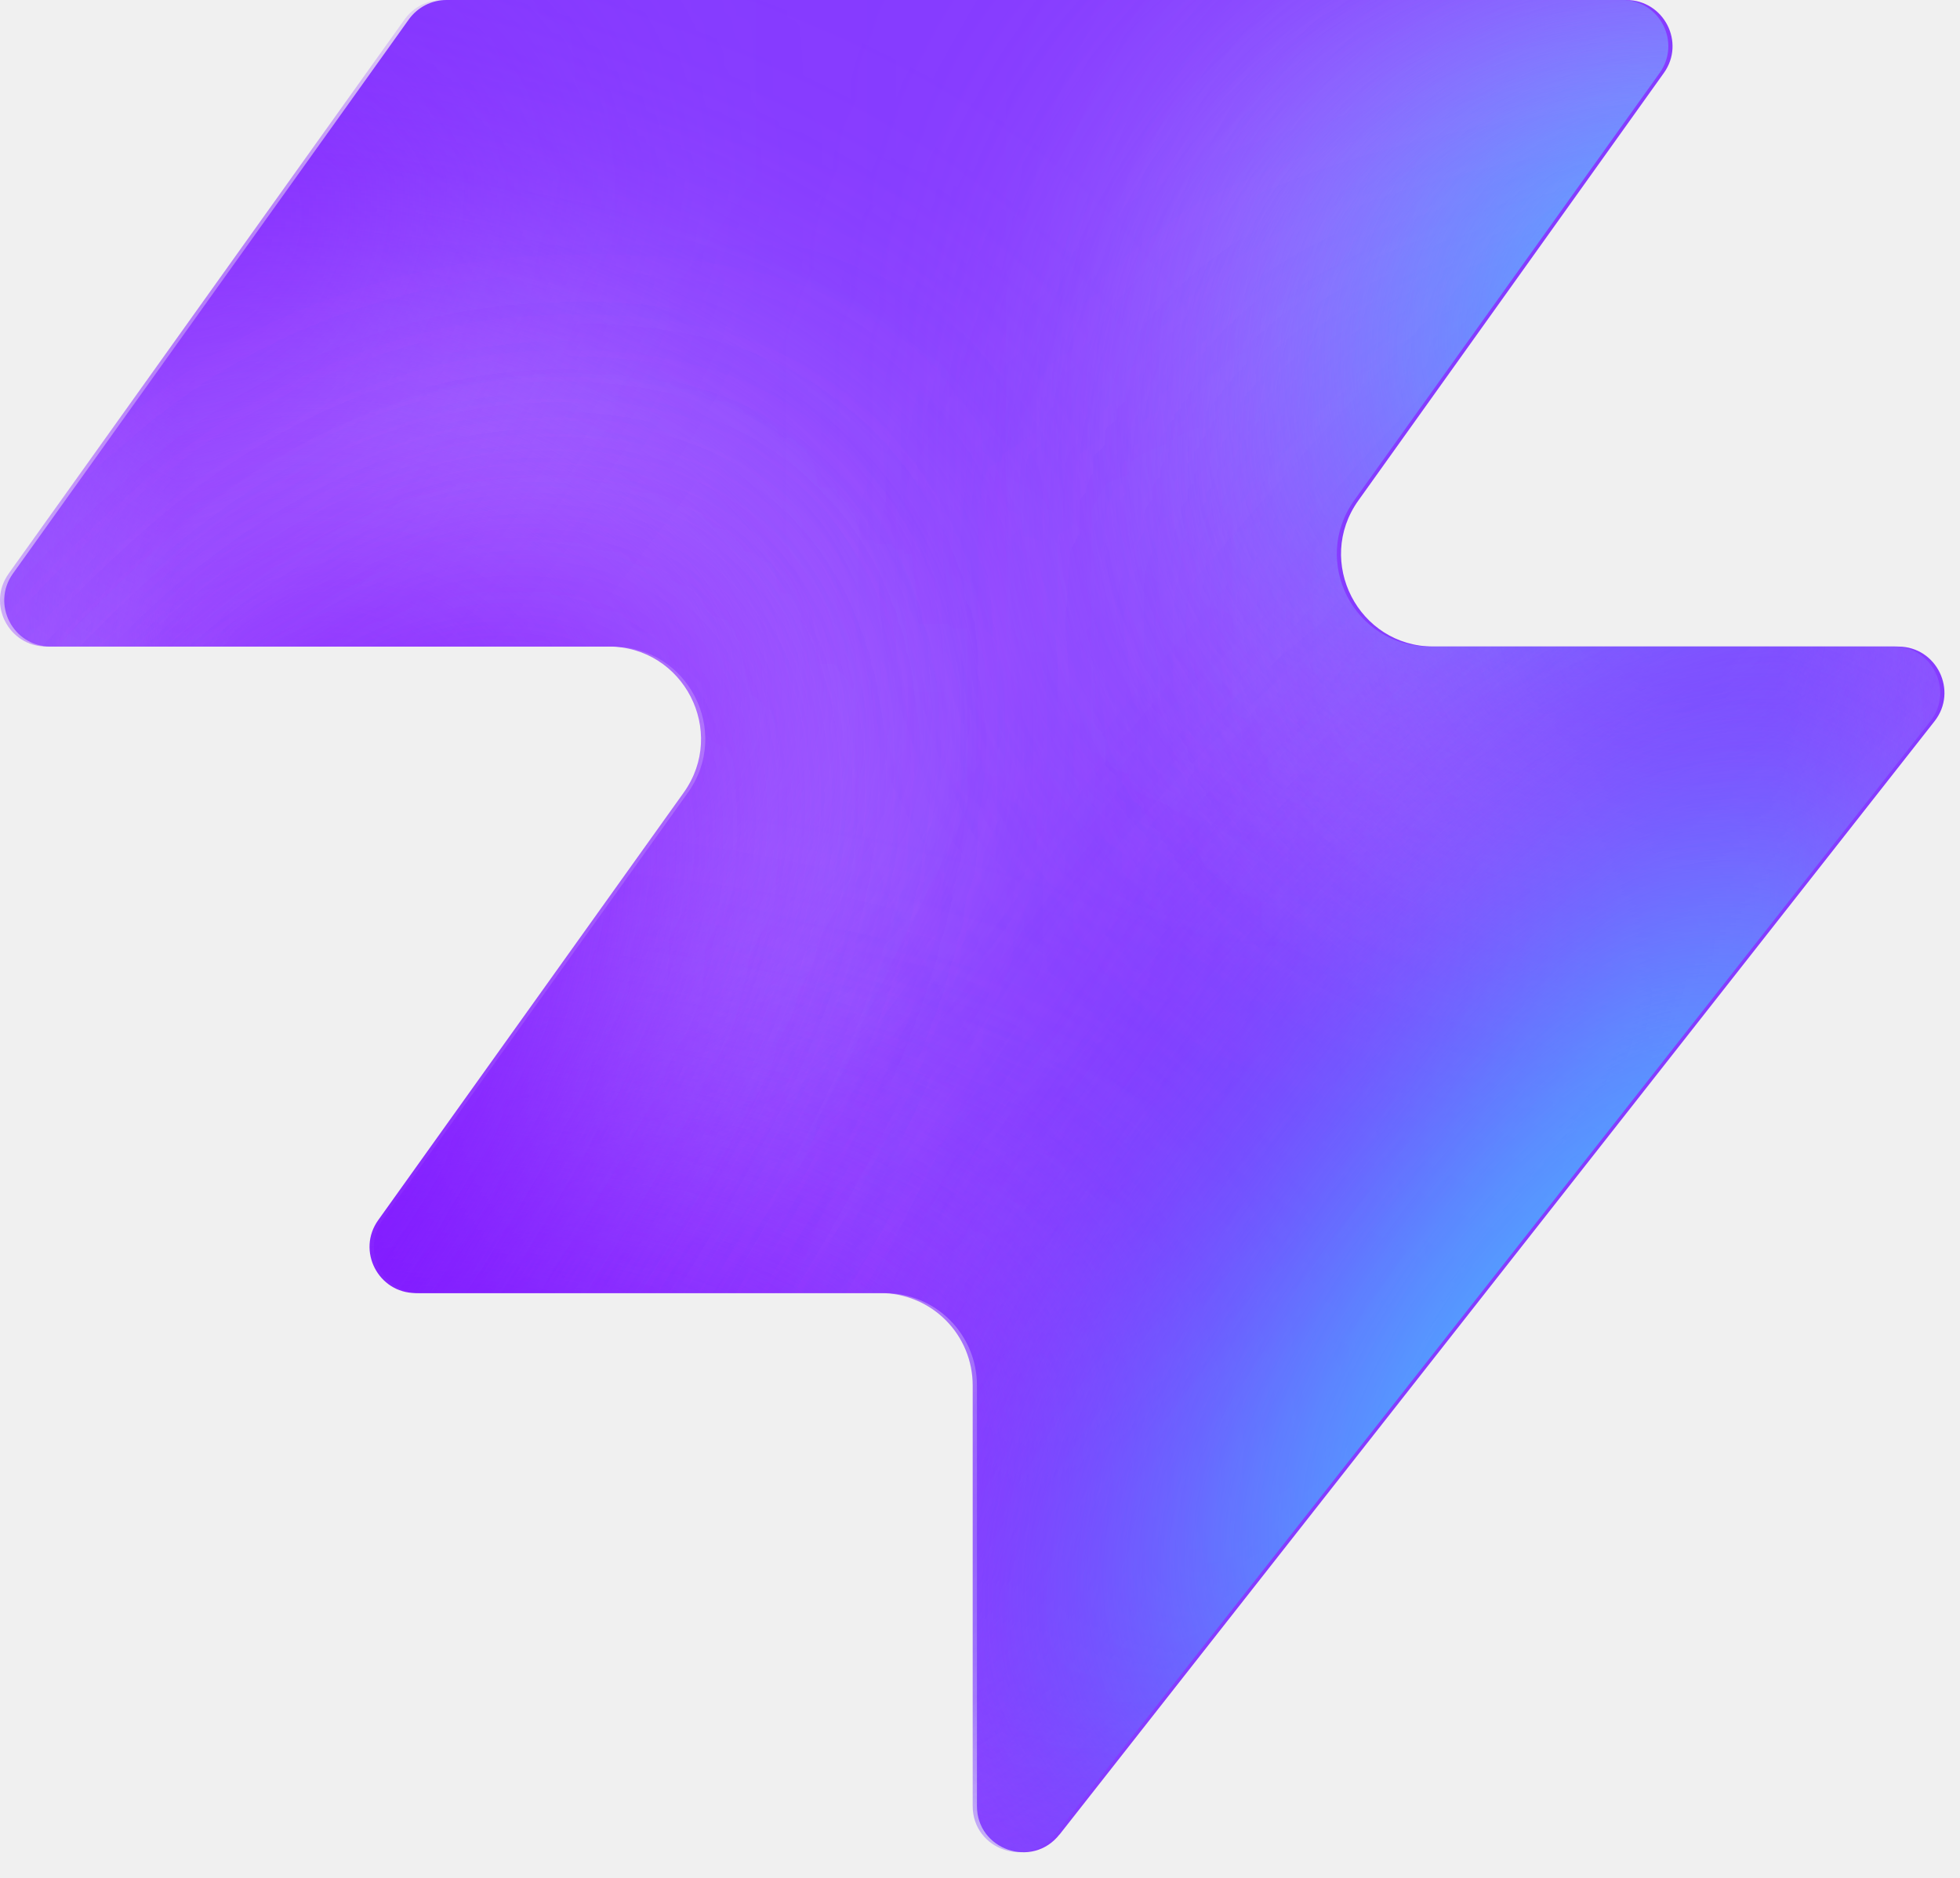
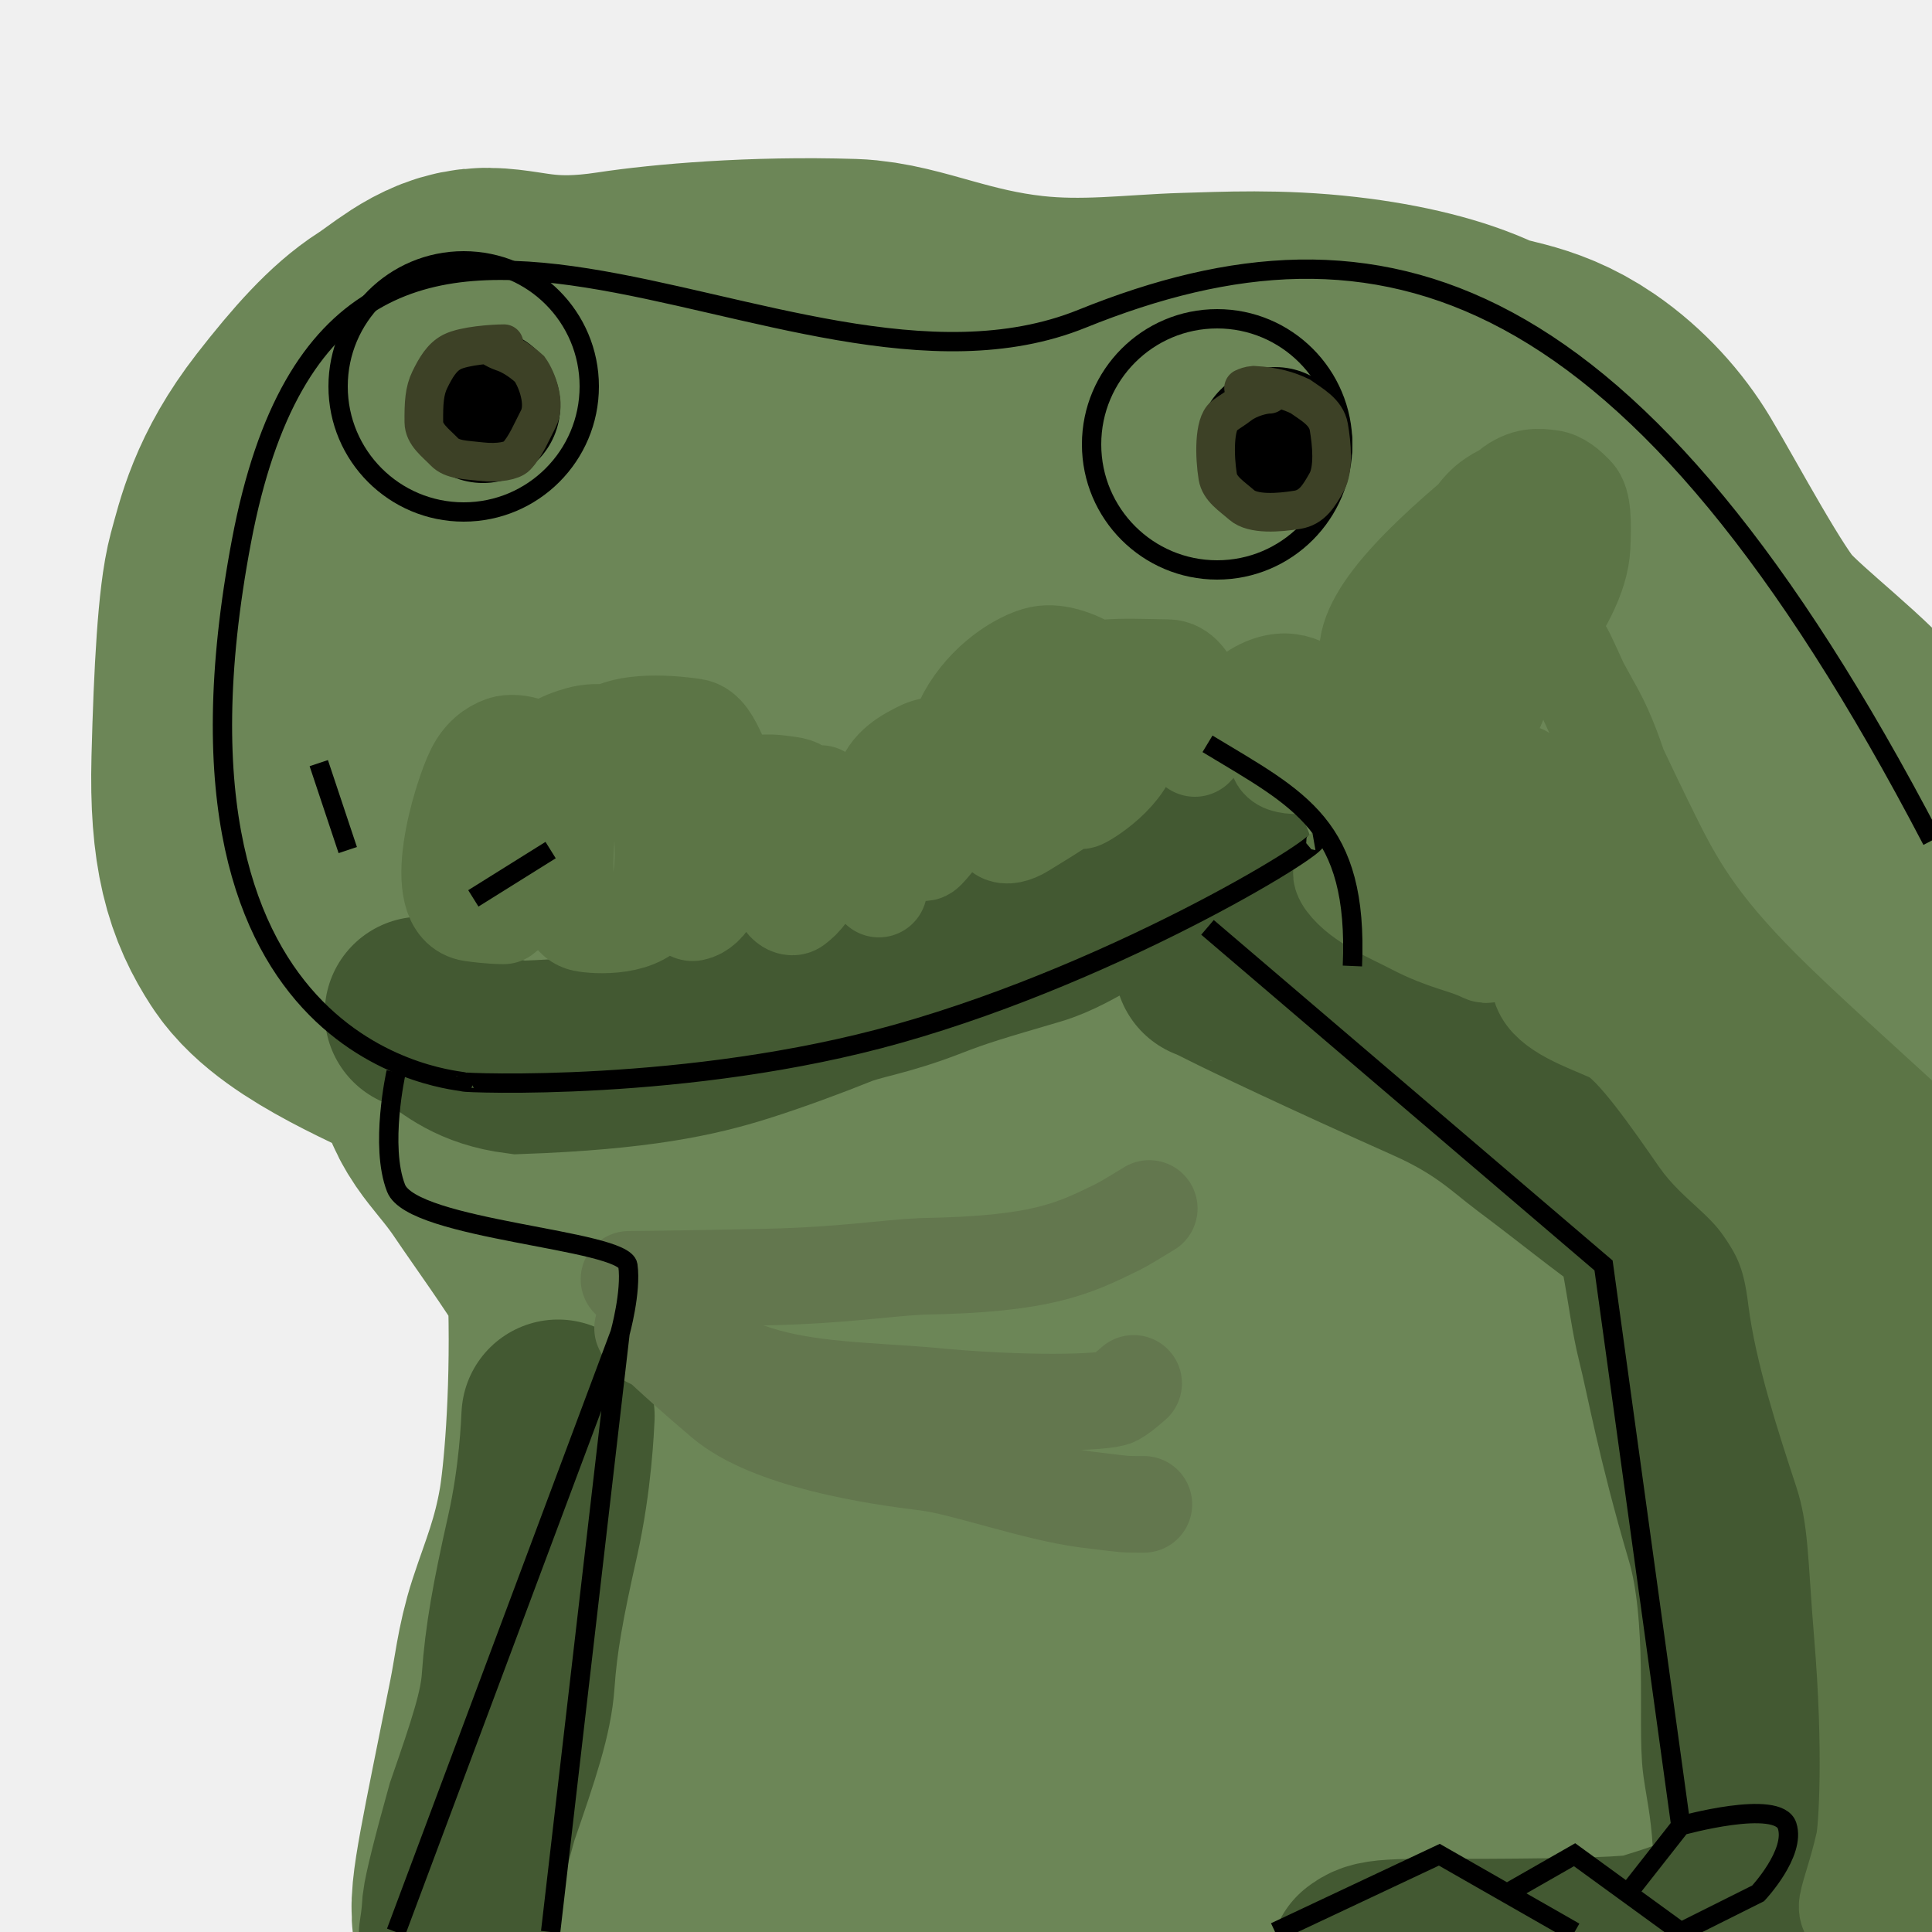
- <svg xmlns="http://www.w3.org/2000/svg" width="48" height="46" fill="none" viewBox="0 0 48 46">
-   <path fill="#863bff" d="M25.946 44.938c-.664.845-2.021.375-2.021-.698V33.937a2.26 2.26 0 0 0-2.262-2.262H10.287c-.92 0-1.456-1.04-.92-1.788l7.48-10.471c1.07-1.497 0-3.578-1.842-3.578H1.237c-.92 0-1.456-1.04-.92-1.788L10.013.474c.214-.297.556-.474.92-.474h28.894c.92 0 1.456 1.04.92 1.788l-7.48 10.471c-1.07 1.498 0 3.579 1.842 3.579h11.377c.943 0 1.473 1.088.89 1.83L25.947 44.94z" style="fill:#863bff;fill:color(display-p3 .525 .23 1);fill-opacity:1" />
-   <mask id="a" width="48" height="46" x="0" y="0" maskUnits="userSpaceOnUse" style="mask-type:alpha">
-     <path fill="#000" d="M25.842 44.938c-.664.844-2.021.375-2.021-.698V33.937a2.26 2.26 0 0 0-2.262-2.262H10.183c-.92 0-1.456-1.04-.92-1.788l7.48-10.471c1.07-1.498 0-3.579-1.842-3.579H1.133c-.92 0-1.456-1.04-.92-1.787L9.91.473c.214-.297.556-.474.92-.474h28.894c.92 0 1.456 1.04.92 1.788l-7.48 10.471c-1.07 1.498 0 3.578 1.842 3.578h11.377c.943 0 1.473 1.088.89 1.832L25.843 44.94z" style="fill:#000;fill-opacity:1" />
-   </mask>
-   <g mask="url(#a)">
-     <g filter="url(#b)">
-       <ellipse cx="5.508" cy="14.704" fill="#ede6ff" rx="5.508" ry="14.704" style="fill:#ede6ff;fill:color(display-p3 .927 .903 1);fill-opacity:1" transform="matrix(.00324 1 1 -.00324 -4.47 31.516)" />
-     </g>
-     <g filter="url(#c)">
-       <ellipse cx="10.399" cy="29.851" fill="#ede6ff" rx="10.399" ry="29.851" style="fill:#ede6ff;fill:color(display-p3 .927 .903 1);fill-opacity:1" transform="matrix(.00324 1 1 -.00324 -39.328 7.883)" />
-     </g>
-     <g filter="url(#d)">
-       <ellipse cx="5.508" cy="30.487" fill="#7e14ff" rx="5.508" ry="30.487" style="fill:#7e14ff;fill:color(display-p3 .492 .077 1);fill-opacity:1" transform="rotate(89.814 -25.913 -14.639)scale(1 -1)" />
-     </g>
-     <g filter="url(#e)">
-       <ellipse cx="5.508" cy="30.599" fill="#7e14ff" rx="5.508" ry="30.599" style="fill:#7e14ff;fill:color(display-p3 .492 .077 1);fill-opacity:1" transform="rotate(89.814 -32.644 -3.334)scale(1 -1)" />
-     </g>
-     <g filter="url(#f)">
-       <ellipse cx="5.508" cy="30.599" fill="#7e14ff" rx="5.508" ry="30.599" style="fill:#7e14ff;fill:color(display-p3 .492 .077 1);fill-opacity:1" transform="matrix(.00324 1 1 -.00324 -34.34 30.47)" />
-     </g>
-     <g filter="url(#g)">
-       <ellipse cx="14.072" cy="22.078" fill="#ede6ff" rx="14.072" ry="22.078" style="fill:#ede6ff;fill:color(display-p3 .927 .903 1);fill-opacity:1" transform="rotate(93.35 24.506 48.493)scale(-1 1)" />
-     </g>
-     <g filter="url(#h)">
-       <ellipse cx="3.47" cy="21.501" fill="#7e14ff" rx="3.47" ry="21.501" style="fill:#7e14ff;fill:color(display-p3 .492 .077 1);fill-opacity:1" transform="rotate(89.009 28.708 47.59)scale(-1 1)" />
-     </g>
-     <g filter="url(#i)">
-       <ellipse cx="3.47" cy="21.501" fill="#7e14ff" rx="3.47" ry="21.501" style="fill:#7e14ff;fill:color(display-p3 .492 .077 1);fill-opacity:1" transform="rotate(89.009 28.708 47.59)scale(-1 1)" />
-     </g>
-     <g filter="url(#j)">
-       <ellipse cx=".387" cy="8.972" fill="#7e14ff" rx="4.407" ry="29.108" style="fill:#7e14ff;fill:color(display-p3 .492 .077 1);fill-opacity:1" transform="rotate(39.51 .387 8.972)" />
-     </g>
-     <g filter="url(#k)">
-       <ellipse cx="47.523" cy="-6.092" fill="#7e14ff" rx="4.407" ry="29.108" style="fill:#7e14ff;fill:color(display-p3 .492 .077 1);fill-opacity:1" transform="rotate(37.892 47.523 -6.092)" />
-     </g>
-     <g filter="url(#l)">
-       <ellipse cx="41.412" cy="6.333" fill="#47bfff" rx="5.971" ry="9.665" style="fill:#47bfff;fill:color(display-p3 .28 .748 1);fill-opacity:1" transform="rotate(37.892 41.412 6.333)" />
-     </g>
-     <g filter="url(#m)">
-       <ellipse cx="-1.879" cy="38.332" fill="#7e14ff" rx="4.407" ry="29.108" style="fill:#7e14ff;fill:color(display-p3 .492 .077 1);fill-opacity:1" transform="rotate(37.892 -1.88 38.332)" />
-     </g>
-     <g filter="url(#n)">
-       <ellipse cx="-1.879" cy="38.332" fill="#7e14ff" rx="4.407" ry="29.108" style="fill:#7e14ff;fill:color(display-p3 .492 .077 1);fill-opacity:1" transform="rotate(37.892 -1.88 38.332)" />
-     </g>
-     <g filter="url(#o)">
-       <ellipse cx="35.651" cy="29.907" fill="#7e14ff" rx="4.407" ry="29.108" style="fill:#7e14ff;fill:color(display-p3 .492 .077 1);fill-opacity:1" transform="rotate(37.892 35.651 29.907)" />
-     </g>
-     <g filter="url(#p)">
-       <ellipse cx="38.418" cy="32.4" fill="#47bfff" rx="5.971" ry="15.297" style="fill:#47bfff;fill:color(display-p3 .28 .748 1);fill-opacity:1" transform="rotate(37.892 38.418 32.4)" />
-     </g>
+ <svg xmlns="http://www.w3.org/2000/svg" width="100" height="100" viewBox="0 0 100 100" fill="none">
+   <g clip-path="url(#clip0_58_172)">
+     <path d="M98.235 46.731C98.049 46.297 96.874 44.193 94.602 41.345C92.913 39.228 89.946 37.097 88.364 35.355C86.926 33.772 84.329 28.861 83.042 26.717C82.347 25.561 81.289 24.36 79.988 23.469C78.07 22.157 76.666 22.325 75.333 21.691C73.858 20.99 71.7 20.437 69.083 20.134C66.059 19.785 63.511 19.924 61.508 19.979C58.978 20.049 56.154 20.45 52.881 20.087C48.664 19.619 46.095 18.288 43.997 18.223C39.116 18.072 34.745 18.459 32.402 18.816C28.236 19.449 26.572 18.702 25.208 18.686C24.104 18.673 23.102 19.677 21.933 20.425C20.881 21.098 19.701 22.367 18.076 24.457C16.174 26.904 15.801 28.722 15.417 30.101C15.055 31.402 14.848 34.895 14.732 39.4C14.626 43.48 15.226 45.098 16.21 46.612C17.396 48.435 21.668 50.188 24.204 51.409C24.767 51.68 27.237 51.611 30.985 51.62C33.761 51.627 37.52 50.778 42.575 49.451C45.04 48.803 47.261 48.05 49.9 47.456C52.54 46.863 55.522 46.413 58.374 45.789C63.905 44.581 66.78 43.444 67.188 43.151C68.035 42.544 68.59 40.108 68.621 36.81C68.63 35.764 66.668 35.539 62.182 34.861C58.577 34.316 52.233 33.642 47.812 33.265C41.091 32.69 38.058 32.989 36.758 33.14C33.214 33.551 29.63 34.678 28.742 35.445C27.024 36.93 27.711 40.453 27.264 43.412C26.649 47.482 25.934 51.756 26.205 54.584C26.315 55.73 27.32 56.376 28.698 58.421C29.625 59.797 31.266 62.047 32.461 64.016C32.894 64.729 33.15 65.305 33.2 67.38C33.329 72.649 32.916 77.031 32.629 78.706C32.166 81.403 31.424 83.11 30.869 84.809C30.419 86.185 30.319 87.371 30.015 88.893C28.604 95.968 27.976 98.756 28.259 99.15C28.763 99.852 33.139 98.43 39.077 97.024C41.559 96.436 43.014 96.345 46.812 96.238C50.61 96.13 56.72 96.071 63.71 95.861C70.7 95.65 78.383 95.291 82.46 95.081C87.511 94.821 89.262 94.327 90.798 94.145C91.435 94.069 92.046 93.615 92.702 93.061C94.288 91.723 94.204 88.306 94.394 84.53C94.499 82.417 94.388 78.707 94.325 76.444C94.243 73.472 93.996 70.712 93.865 67.484C93.805 66.004 93.597 64.97 92.984 62.824C91.975 59.296 90.205 56.193 89 54.486C87.603 52.506 85.4 50.251 83.161 47.841C82.493 47.123 81.185 46.407 78.979 45.681C76.706 44.933 74.983 46.448 74.416 47.18C73.625 48.2 72.769 51.696 72.446 55.56C72.373 56.431 75.301 59.461 79.024 63.844C80.495 65.576 81.553 68.093 83.105 71.9C83.999 74.09 84.257 76.877 84.434 80.297C84.641 84.302 83.294 87.161 82.448 88.322C81.607 89.475 80.019 89.427 77.117 90.004C75.154 90.394 71.507 90.84 67.126 91.101C62.744 91.363 57.722 91.348 54.373 91.105C49.459 90.749 46.97 89.462 45.385 88.663C43.544 87.736 42.146 84.7 41.498 82.427C40.831 80.085 41.606 77.142 42.127 74.395C42.728 71.234 44.154 68.082 45.369 65.557C46.667 62.86 50.017 61.2 52.538 60.085C55.235 58.891 59.597 60.181 61.076 61.062C61.999 61.612 63.688 64.071 65.859 67.27C67.177 69.21 67.939 72.652 68.738 76.811C69.029 78.322 68.991 78.636 68.82 78.902C67.823 80.46 63.004 80.855 57.429 80.989C55.369 81.039 54.23 79.69 53.413 78.875C52.407 77.873 52.231 75.845 52.21 73.11C52.204 72.354 52.726 71.882 53.302 71.412C54.477 70.456 59.316 70.496 62.419 70.834C63.056 70.903 63.44 71.587 63.839 72.289C65.35 74.946 64.903 78.206 64.724 78.772C64.53 79.385 63.474 79.276 62.95 79.178C63.036 77.844 63.811 76.258 64.204 75.788C64.407 75.585 64.617 75.452 64.833 75.316" stroke="#6C8657" stroke-width="20" stroke-linecap="round" />
+     <path d="M63.032 44.757C62.668 44.879 61.262 45.33 59.002 45.611C57.227 45.832 55.455 47.501 53.456 48.088C50.499 48.956 49.541 49.233 47.935 49.859C45.628 50.757 44.358 50.875 43.25 51.321C41.796 51.906 39.925 52.601 38.273 53.122C35.958 53.852 33.039 54.515 26.855 54.736C24.69 54.456 23.738 53.58 22.814 52.923C22.585 52.806 22.345 52.685 21.805 52.448" stroke="#435932" stroke-width="10" stroke-linecap="round" />
+     <path d="M62.677 49.904C62.712 49.904 63.019 50.036 63.729 50.398C64.718 50.902 68.75 52.825 74.182 55.247C77.066 56.533 78.311 57.803 79.496 58.688C81.622 60.275 83.622 61.913 84.939 62.797C85.84 63.401 86.017 66.958 86.588 69.238C87.09 71.238 87.575 74.169 89.12 79.418C90.335 83.543 89.755 89.4 90.019 91.259C90.205 92.567 90.492 93.638 90.595 96.398C90.629 97.289 90.272 97.933 89.715 98.633C88.637 99.991 86.704 100.424 85.247 100.903C84.601 101.116 81.641 101.186 76.895 101.211C74.738 101.212 73.092 101.189 72.138 101.247C71.185 101.304 70.974 101.442 70.698 101.647" stroke="#435932" stroke-width="10" stroke-linecap="round" />
+     <path d="M28.884 73.299C28.86 73.733 28.761 76.502 28.081 79.521C27.336 82.832 26.973 84.81 26.82 87.008C26.706 88.653 26.089 90.504 24.951 93.787C24.237 96.342 23.808 98.072 23.745 98.615C23.72 98.924 23.709 99.299 23.573 100.155" stroke="#435932" stroke-width="10" stroke-linecap="round" />
+     <path d="M45.489 46.018C45.434 44.797 45.26 42.572 45.652 40.824C45.925 39.608 47.072 39.087 47.584 38.82C48.289 38.451 49.121 38.532 49.661 38.607C49.908 38.642 50.053 38.868 50.139 39.121C50.589 40.443 48.94 43.027 47.984 44.028C47.251 44.795 47.943 41.425 49.823 37.405C50.706 35.515 52.444 34.284 53.647 33.919C54.622 33.624 55.741 34.096 56.585 34.574C57.917 35.328 58.43 36.752 58.583 37.987C58.798 39.721 56.392 41.26 55.996 41.432C55.593 41.607 55.482 40.233 55.505 39.063C55.538 37.366 57.288 35.876 58.353 35.259C58.688 35.065 58.741 36.274 58.644 37.267C58.397 39.784 54.937 41.717 52.967 42.939C52.525 43.213 52.082 43.316 51.82 43.146C51.186 42.734 51.363 41.599 51.469 40.76C51.77 38.364 53.707 36.418 54.852 35.395C56.017 34.353 58.034 34.523 60.437 34.558C61.19 34.569 61.556 35.287 61.865 35.877C62.474 37.04 62.068 38.43 61.928 38.623C61.383 39.372 63.736 36.423 65.115 35.674C66.837 34.737 67.826 35.751 68.291 36.066C68.808 36.414 68.878 37.633 68.81 38.877C68.784 39.357 68.463 39.486 67.995 39.57C67.527 39.654 66.843 39.676 66.473 39.544C66.103 39.413 66.069 39.125 66.095 38.855C66.122 38.584 66.21 38.339 66.48 38.139C67.813 37.147 69.276 37.346 70.062 37.429C70.38 37.463 70.466 37.779 70.521 38.068C70.747 39.259 70.075 39.958 69.909 40.192C69.32 41.018 72.635 37.943 73.715 36.282C74.959 34.37 75.191 33.088 75.38 31.365C75.484 30.427 75.861 29.582 76.229 28.91C76.391 28.615 76.617 28.482 76.726 28.924C77.416 31.737 76.246 33.451 75.029 35.636C74.687 36.25 74.183 36.816 73.917 36.973C73.651 37.13 73.588 36.829 73.603 36.437C73.665 34.83 73.901 33.786 74.36 32.194C74.711 30.979 75.984 29.904 77.058 29.081C77.598 28.667 78.268 28.613 78.7 28.696C80.242 28.992 79.051 32.506 78.14 34.884C76.398 39.434 74.416 42.534 74.04 42.897C73.828 43.101 75.629 39.126 78.578 33.753C80.672 29.938 80.532 27.433 80.108 25.945C79.973 25.469 79.264 25.407 78.708 25.335C78.156 25.262 77.62 25.519 77.082 25.917C75.726 26.919 74.069 30.894 72.506 33.614C72.162 34.213 71.568 34.42 71.151 34.501C70.956 34.538 70.803 34.241 70.782 33.926C70.632 31.61 74.403 28.284 78.09 25.283C78.96 24.574 79.653 24.677 80.239 24.75C80.766 24.817 81.183 25.198 81.551 25.584C81.953 26.005 81.939 27.077 81.89 28.281C81.76 31.451 77.669 35.559 76.355 36.927C75.39 37.932 73.901 40.041 72.573 41.971C71.341 43.761 70.32 44.269 69.504 45.015C69.331 45.173 69.489 45.468 69.634 45.662C70.418 46.712 72.02 47.347 73.142 47.934C74.785 48.792 75.809 48.894 76.719 49.349C77.974 49.977 74.724 45.812 74.189 44.403C74.017 43.952 74.435 43.934 74.878 44.12C77.453 45.203 78.82 47.785 79.498 49.066C79.654 49.36 79.781 49.578 79.871 49.482C81.462 47.771 79.694 42.674 79.031 40.462C78.195 37.671 79.012 49.202 79.769 51.18C80.21 52.332 82.081 52.932 83.382 53.519C84.518 54.031 86.559 57.008 87.93 58.977C88.763 60.174 90.168 60.973 91.245 62.517C92.278 63.998 92.704 65.074 92.971 67.215C93.308 69.919 94.404 73.301 95.343 76.153C96.13 78.541 96.057 80.598 96.387 84.512C96.908 90.69 96.619 94.742 96.479 95.363C96.081 97.129 95.594 98.288 95.607 98.708C95.638 99.715 97.551 99.556 98.434 99.617C98.787 99.642 98.925 99.303 98.999 98.907C99.342 97.067 98.754 93.648 98.582 90.521C98.466 88.391 98.498 86.634 98.41 83.881C98.203 77.448 98.329 72.895 98.274 72.314C98.164 71.148 97.872 69.933 97.33 68.842C96.235 66.635 94.499 63.094 93.963 62.501C93.014 61.45 96.886 66.351 98.83 71.262C99.11 71.97 99.218 71.631 99.274 70.88C99.64 65.972 98.513 61.656 98.555 60.671C98.569 60.334 98.89 60.379 99.05 60.574C99.429 61.038 99.353 63.577 98.384 64.583C97.38 65.625 95.471 59.218 94.412 57.21C93.352 55.201 93.234 55.605 93.163 56.591C92.835 61.149 92.731 62.26 92.44 62.521C92.059 62.863 90.773 60.479 89.316 57.965C88.655 56.824 86.411 54.636 83.031 51.432C81.331 49.821 80.553 48.539 80.004 47.258C79.805 46.797 80.107 46.605 80.453 46.557C81.258 46.446 83.819 47.584 87.265 49.174C89.298 50.111 90.22 50.879 91.774 52.571C97.698 59.021 98.071 60.261 99.378 61.003C100.444 61.609 101.487 61.603 101.781 61.46C101.94 61.382 101.677 60.924 99.791 59.139C97.906 57.353 94.294 54.157 91.877 51.811C88.186 48.227 86.899 46.11 85.608 43.508C82.8 37.847 81.121 33.797 80.946 33.652C80.643 33.402 81.639 35.13 82.597 36.882C83.74 38.974 84.53 42.162 85.235 45.206C85.75 47.432 87.918 49.464 89.275 51.156C90.788 53.043 91.82 57.409 93.146 60.517C93.578 61.219 94.195 62.078 94.599 62.617C95.003 63.155 95.175 63.346 95.65 63.862" stroke="#5C7546" stroke-width="5" stroke-linecap="round" />
+     <path d="M32.557 66.217C32.593 66.217 35.098 66.203 39.74 66.099C43.648 66.011 45.895 65.625 47.722 65.547C53.931 65.44 55.512 64.657 57.878 63.498C58.395 63.227 58.775 62.974 59.485 62.55" stroke="#63774E" stroke-width="5" stroke-linecap="round" />
+     <path d="M33.621 69.327C33.856 69.32 35.652 69.981 39.182 71.123C41.791 71.966 45.034 71.99 47.925 72.228C53.013 72.731 57.2 72.607 57.721 72.335C57.965 72.196 58.167 72.052 58.677 71.603" stroke="#63774E" stroke-width="5" stroke-linecap="round" />
+     <path d="M33.26 68.748C33.565 69.025 34.796 70.268 37.411 72.485C39.872 74.571 45.271 75.372 47.962 75.701C49.863 75.933 53.506 77.255 56.217 77.615C56.895 77.694 57.487 77.777 58.166 77.845C58.51 77.868 58.853 77.866 59.207 77.865" stroke="#63774E" stroke-width="5" stroke-linecap="round" />
+     <path d="M26.065 47.404C25.992 47.404 25.366 47.404 24.421 47.268C22.127 46.936 23.867 41.239 24.552 39.877C24.913 39.157 25.44 38.738 26.014 38.537C26.377 38.409 26.949 38.467 27.326 38.615C29.011 39.279 27.768 43.324 27.309 45.05C26.997 46.227 26.674 47.097 26.316 47.178C24.527 47.585 26.187 42.134 27.454 39.837C28.078 38.706 29.122 38.274 29.965 38.035C31.072 37.72 32.077 38.048 32.624 38.37C33.522 38.898 33.922 40.249 34.202 42.374C34.487 44.532 34.167 46.164 33.943 46.666C33.31 48.086 30.777 47.918 30.201 47.795C28.983 47.535 29.214 45.386 29.383 41.764C29.468 39.941 30.669 38.861 31.23 38.195C31.96 37.327 34.34 37.374 35.937 37.626C36.54 37.721 36.872 38.422 37.172 39.062C38.255 41.377 37.538 44.619 36.921 46.212C36.682 46.829 36.244 47.172 35.886 47.239C35.423 47.325 35.46 45.902 35.542 44.691C35.659 42.966 37.53 41.542 38.972 40.671C39.428 40.396 40.331 40.551 40.85 40.62C41.369 40.688 41.547 40.852 41.711 41.214C42.108 42.096 42.18 43.623 42.135 45.154C42.109 46.068 41.596 46.572 41.179 46.889C40.992 47.031 40.717 46.881 40.569 46.671C40.324 45.502 40.433 44.407 41.607 41.88C41.913 41.361 42.108 41.22 42.484 41.075" stroke="#5C7546" stroke-width="5" stroke-linecap="round" />
+     <circle cx="24" cy="20" r="6.5" stroke="black" />
+     <circle cx="63" cy="23" r="6.5" stroke="black" />
+     <path d="M16.5 39.5L18 44M24.5 46.5L28.5 44M20.5 55.5C20.5 55.5 19.646 59.318 20.5 61.5C21.354 63.682 32.312 64.137 32.5 65.5C32.688 66.863 32.094 69 32.094 69M28.5 100L32.094 69M32.094 69L20.5 100M62.5 48L83 65.5L87 94.5M87 94.5L84.25 98M87 94.5C87 94.5 92.041 93.086 92.5 94.5C92.959 95.914 91 98 91 98L87 100L84.25 98M66 100L74.5 96L78 98M81.5 100L78 98M78 98L81.5 96L84.25 98" stroke="black" />
+     <circle cx="25" cy="21" r="4" fill="black" />
+     <circle cx="66" cy="23" r="4" fill="black" />
+     <path d="M100 43.501C84.621 14.055 71.495 10.235 56 16.5C40.505 22.765 17.654 0.772 12.5 28C7.346 55.229 24.077 55.899 24 56.001C23.963 56.049 35.624 56.565 46.5 53.5C58.247 50.189 69.236 43.283 68 43.501M62.5 38.5C67.291 41.396 70.311 42.733 70 50" stroke="black" />
+     <path d="M26.091 17.79C25.504 17.79 24.03 17.896 23.403 18.212C22.86 18.486 22.545 19.051 22.25 19.648C21.966 20.225 21.928 20.867 21.938 21.851C21.945 22.497 22.54 22.909 23.001 23.388C23.411 23.813 24.102 23.799 24.894 23.892C25.818 23.999 26.521 23.839 26.732 23.617C27.222 23.099 27.523 22.328 27.862 21.685C28.264 20.92 27.81 19.658 27.412 19.099C26.822 18.563 26.311 18.314 26.002 18.217C25.837 18.158 25.655 18.079 25.38 17.904" stroke="#3D4126" stroke-width="2" stroke-linecap="round" />
+     <path d="M65.704 20.407C65.413 20.407 64.653 20.579 64.147 20.975C63.893 21.174 63.613 21.334 63.357 21.528C62.824 21.931 62.862 23.64 63.03 24.672C63.133 25.303 63.735 25.668 64.271 26.137C64.853 26.647 66.19 26.542 67.148 26.387C67.924 26.262 68.272 25.654 68.661 24.97C69.052 24.282 68.932 22.979 68.779 22.099C68.643 21.318 67.858 20.915 67.294 20.511C66.686 20.223 66.008 20.003 64.886 19.94C64.642 19.963 64.506 20.022 64.367 20.084" stroke="#3D4126" stroke-width="2" stroke-linecap="round" />
  </g>
  <defs>
-     <filter id="b" width="60.045" height="41.654" x="-19.77" y="16.149" color-interpolation-filters="sRGB" filterUnits="userSpaceOnUse">
-       <feFlood flood-opacity="0" result="BackgroundImageFix" />
-       <feBlend in="SourceGraphic" in2="BackgroundImageFix" result="shape" />
-       <feGaussianBlur result="effect1_foregroundBlur_2002_17158" stdDeviation="7.659" />
-     </filter>
-     <filter id="c" width="90.34" height="51.437" x="-54.613" y="-7.533" color-interpolation-filters="sRGB" filterUnits="userSpaceOnUse">
-       <feFlood flood-opacity="0" result="BackgroundImageFix" />
-       <feBlend in="SourceGraphic" in2="BackgroundImageFix" result="shape" />
-       <feGaussianBlur result="effect1_foregroundBlur_2002_17158" stdDeviation="7.659" />
-     </filter>
-     <filter id="d" width="79.355" height="29.4" x="-49.64" y="2.03" color-interpolation-filters="sRGB" filterUnits="userSpaceOnUse">
-       <feFlood flood-opacity="0" result="BackgroundImageFix" />
-       <feBlend in="SourceGraphic" in2="BackgroundImageFix" result="shape" />
-       <feGaussianBlur result="effect1_foregroundBlur_2002_17158" stdDeviation="4.596" />
-     </filter>
-     <filter id="e" width="79.579" height="29.4" x="-45.045" y="20.029" color-interpolation-filters="sRGB" filterUnits="userSpaceOnUse">
-       <feFlood flood-opacity="0" result="BackgroundImageFix" />
-       <feBlend in="SourceGraphic" in2="BackgroundImageFix" result="shape" />
-       <feGaussianBlur result="effect1_foregroundBlur_2002_17158" stdDeviation="4.596" />
-     </filter>
-     <filter id="f" width="79.579" height="29.4" x="-43.513" y="21.178" color-interpolation-filters="sRGB" filterUnits="userSpaceOnUse">
-       <feFlood flood-opacity="0" result="BackgroundImageFix" />
-       <feBlend in="SourceGraphic" in2="BackgroundImageFix" result="shape" />
-       <feGaussianBlur result="effect1_foregroundBlur_2002_17158" stdDeviation="4.596" />
-     </filter>
-     <filter id="g" width="74.749" height="58.852" x="15.756" y="-17.901" color-interpolation-filters="sRGB" filterUnits="userSpaceOnUse">
-       <feFlood flood-opacity="0" result="BackgroundImageFix" />
-       <feBlend in="SourceGraphic" in2="BackgroundImageFix" result="shape" />
-       <feGaussianBlur result="effect1_foregroundBlur_2002_17158" stdDeviation="7.659" />
-     </filter>
-     <filter id="h" width="61.377" height="25.362" x="23.548" y="2.284" color-interpolation-filters="sRGB" filterUnits="userSpaceOnUse">
-       <feFlood flood-opacity="0" result="BackgroundImageFix" />
-       <feBlend in="SourceGraphic" in2="BackgroundImageFix" result="shape" />
-       <feGaussianBlur result="effect1_foregroundBlur_2002_17158" stdDeviation="4.596" />
-     </filter>
-     <filter id="i" width="61.377" height="25.362" x="23.548" y="2.284" color-interpolation-filters="sRGB" filterUnits="userSpaceOnUse">
-       <feFlood flood-opacity="0" result="BackgroundImageFix" />
-       <feBlend in="SourceGraphic" in2="BackgroundImageFix" result="shape" />
-       <feGaussianBlur result="effect1_foregroundBlur_2002_17158" stdDeviation="4.596" />
-     </filter>
-     <filter id="j" width="56.045" height="63.649" x="-27.636" y="-22.853" color-interpolation-filters="sRGB" filterUnits="userSpaceOnUse">
-       <feFlood flood-opacity="0" result="BackgroundImageFix" />
-       <feBlend in="SourceGraphic" in2="BackgroundImageFix" result="shape" />
-       <feGaussianBlur result="effect1_foregroundBlur_2002_17158" stdDeviation="4.596" />
-     </filter>
-     <filter id="k" width="54.814" height="64.646" x="20.116" y="-38.415" color-interpolation-filters="sRGB" filterUnits="userSpaceOnUse">
-       <feFlood flood-opacity="0" result="BackgroundImageFix" />
-       <feBlend in="SourceGraphic" in2="BackgroundImageFix" result="shape" />
-       <feGaussianBlur result="effect1_foregroundBlur_2002_17158" stdDeviation="4.596" />
-     </filter>
-     <filter id="l" width="33.541" height="35.313" x="24.641" y="-11.323" color-interpolation-filters="sRGB" filterUnits="userSpaceOnUse">
-       <feFlood flood-opacity="0" result="BackgroundImageFix" />
-       <feBlend in="SourceGraphic" in2="BackgroundImageFix" result="shape" />
-       <feGaussianBlur result="effect1_foregroundBlur_2002_17158" stdDeviation="4.596" />
-     </filter>
-     <filter id="m" width="54.814" height="64.646" x="-29.286" y="6.009" color-interpolation-filters="sRGB" filterUnits="userSpaceOnUse">
-       <feFlood flood-opacity="0" result="BackgroundImageFix" />
-       <feBlend in="SourceGraphic" in2="BackgroundImageFix" result="shape" />
-       <feGaussianBlur result="effect1_foregroundBlur_2002_17158" stdDeviation="4.596" />
-     </filter>
-     <filter id="n" width="54.814" height="64.646" x="-29.286" y="6.009" color-interpolation-filters="sRGB" filterUnits="userSpaceOnUse">
-       <feFlood flood-opacity="0" result="BackgroundImageFix" />
-       <feBlend in="SourceGraphic" in2="BackgroundImageFix" result="shape" />
-       <feGaussianBlur result="effect1_foregroundBlur_2002_17158" stdDeviation="4.596" />
-     </filter>
-     <filter id="o" width="54.814" height="64.646" x="8.244" y="-2.416" color-interpolation-filters="sRGB" filterUnits="userSpaceOnUse">
-       <feFlood flood-opacity="0" result="BackgroundImageFix" />
-       <feBlend in="SourceGraphic" in2="BackgroundImageFix" result="shape" />
-       <feGaussianBlur result="effect1_foregroundBlur_2002_17158" stdDeviation="4.596" />
-     </filter>
-     <filter id="p" width="39.409" height="43.623" x="18.713" y="10.588" color-interpolation-filters="sRGB" filterUnits="userSpaceOnUse">
-       <feFlood flood-opacity="0" result="BackgroundImageFix" />
-       <feBlend in="SourceGraphic" in2="BackgroundImageFix" result="shape" />
-       <feGaussianBlur result="effect1_foregroundBlur_2002_17158" stdDeviation="4.596" />
-     </filter>
+     <clipPath id="clip0_58_172">
+       <rect width="100" height="100" fill="white" />
+     </clipPath>
  </defs>
</svg>
